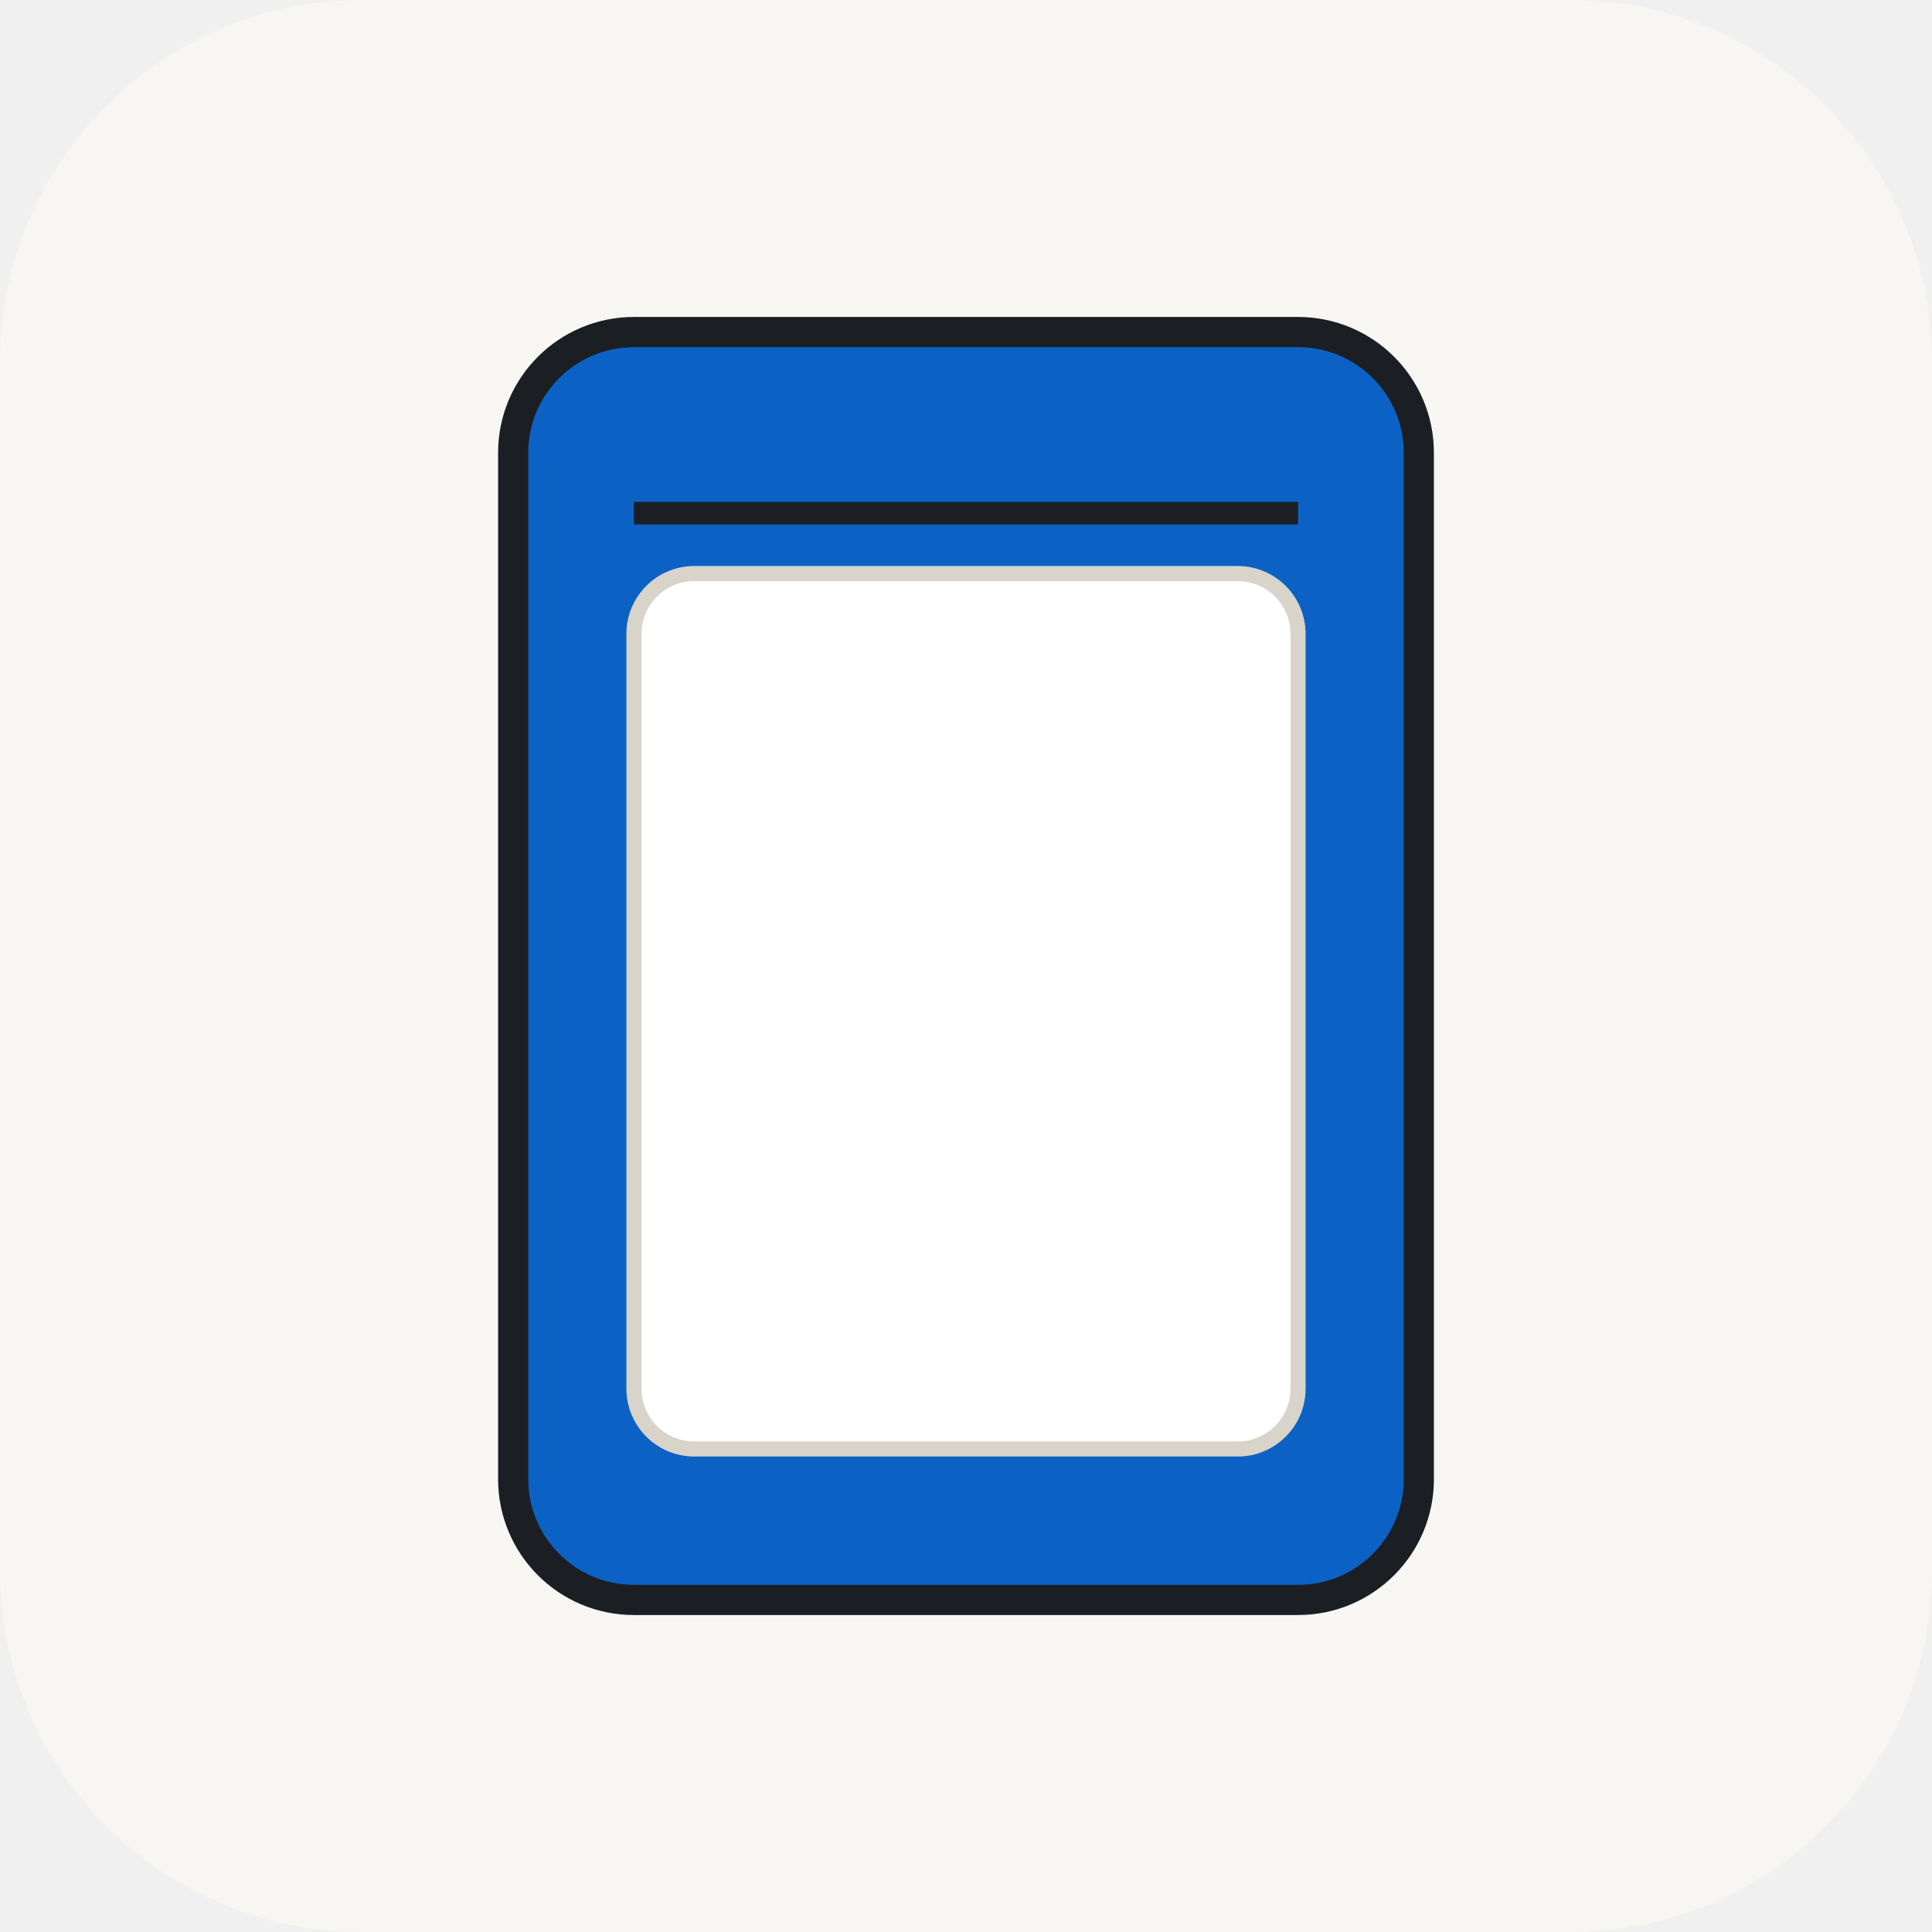
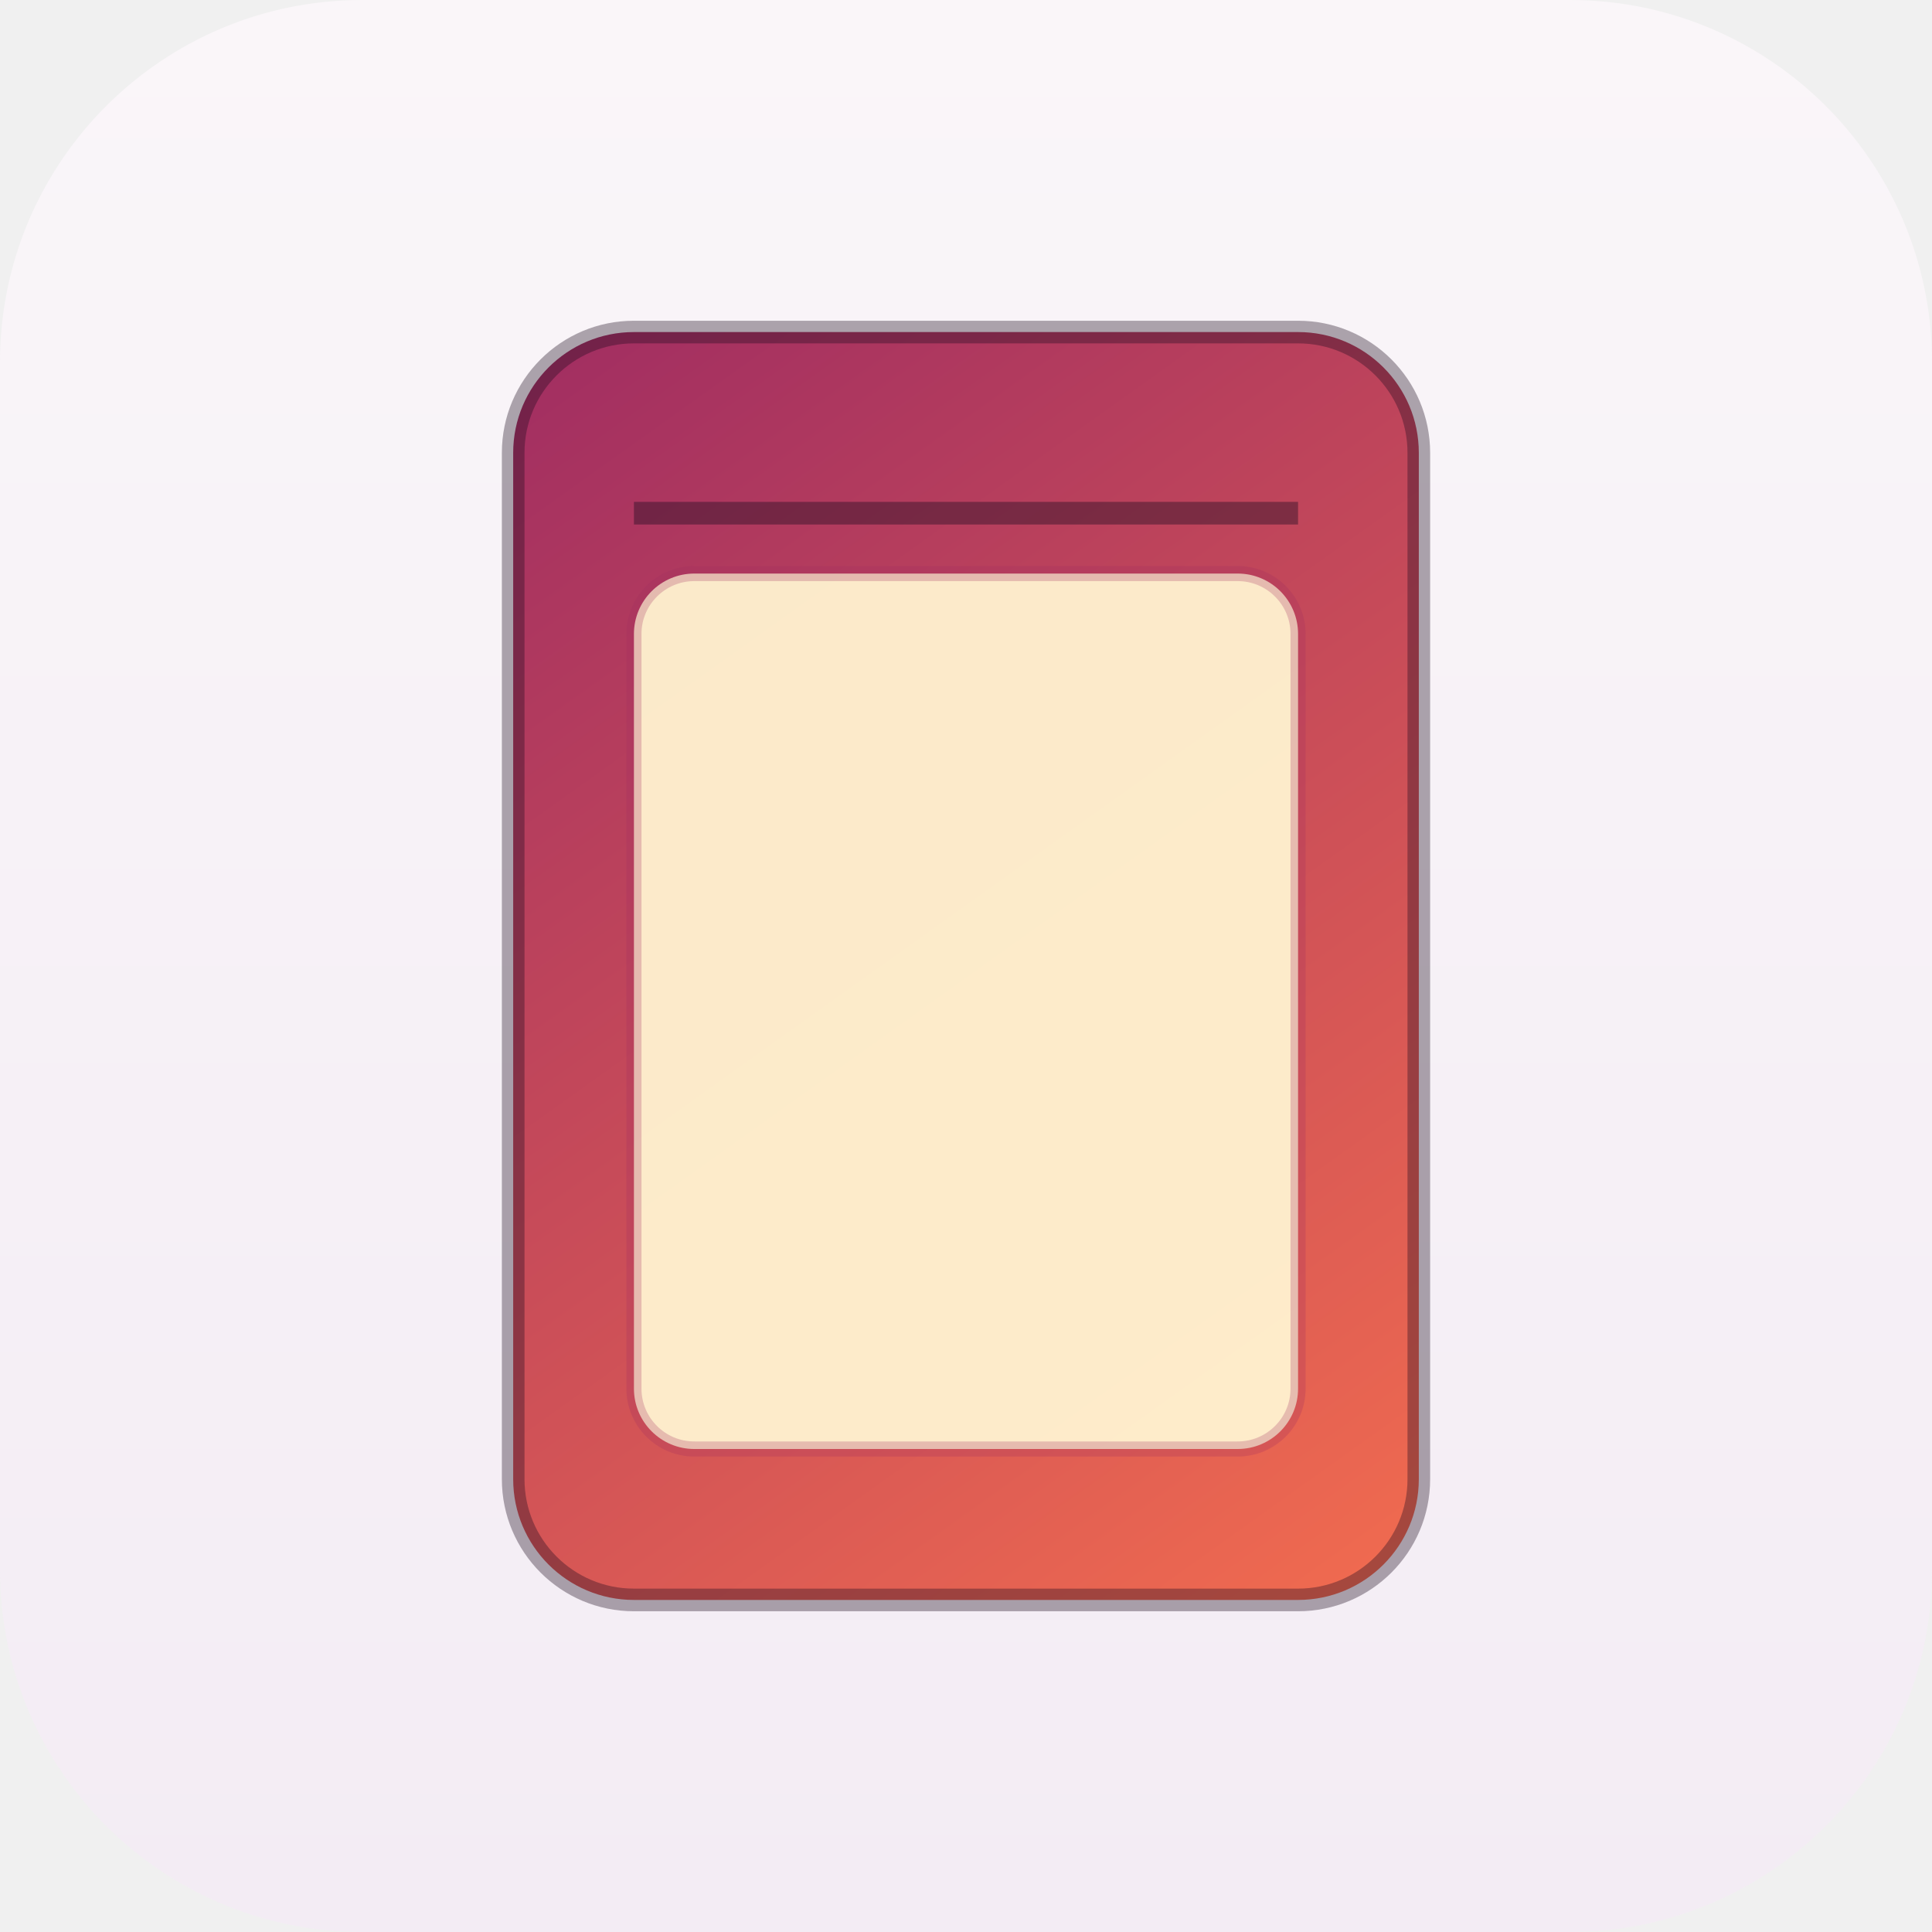
<svg xmlns="http://www.w3.org/2000/svg" viewBox="0 0 128 128" fill="none">
-   <rect width="128" height="128" rx="24" fill="#f7f6f2" />
-   <rect x="34" y="22" width="60" height="84" rx="8" fill="#0b62c4" stroke="#1b1f24" stroke-width="2" />
-   <rect x="42" y="38" width="44" height="58" rx="4" fill="#fff" stroke="#d8d4ca" />
-   <line x1="42" y1="34" x2="86" y2="34" stroke="#1b1f24" stroke-width="1.5" />
+   <defs>
+     <linearGradient id="bg" x1="64" y1="0" x2="64" y2="128" gradientUnits="userSpaceOnUse">
+       <stop stop-color="#faf6f9" />
+       <stop offset="1" stop-color="#f3ecf4" />
+     </linearGradient>
+     <linearGradient id="phone" x1="34" y1="22" x2="94" y2="106" gradientUnits="userSpaceOnUse">
+       <stop stop-color="#a02d62" />
+       <stop offset="1" stop-color="#f26c4f" />
+     </linearGradient>
+   </defs>
+   <rect width="128" height="128" rx="24" fill="url(#bg)" />
+   <rect x="34" y="22" width="60" height="84" rx="8" fill="url(#phone)" stroke="#1a0b1f" stroke-width="1.5" stroke-opacity="0.35" />
+   <rect x="42" y="38" width="44" height="58" rx="4" fill="#fff3d0" fill-opacity="0.95" stroke="rgba(160,45,98,0.25)" stroke-width="1" />
+   <line x1="42" y1="34" x2="86" y2="34" stroke="#1a0b1f" stroke-width="1.5" stroke-opacity="0.4" />
</svg>
